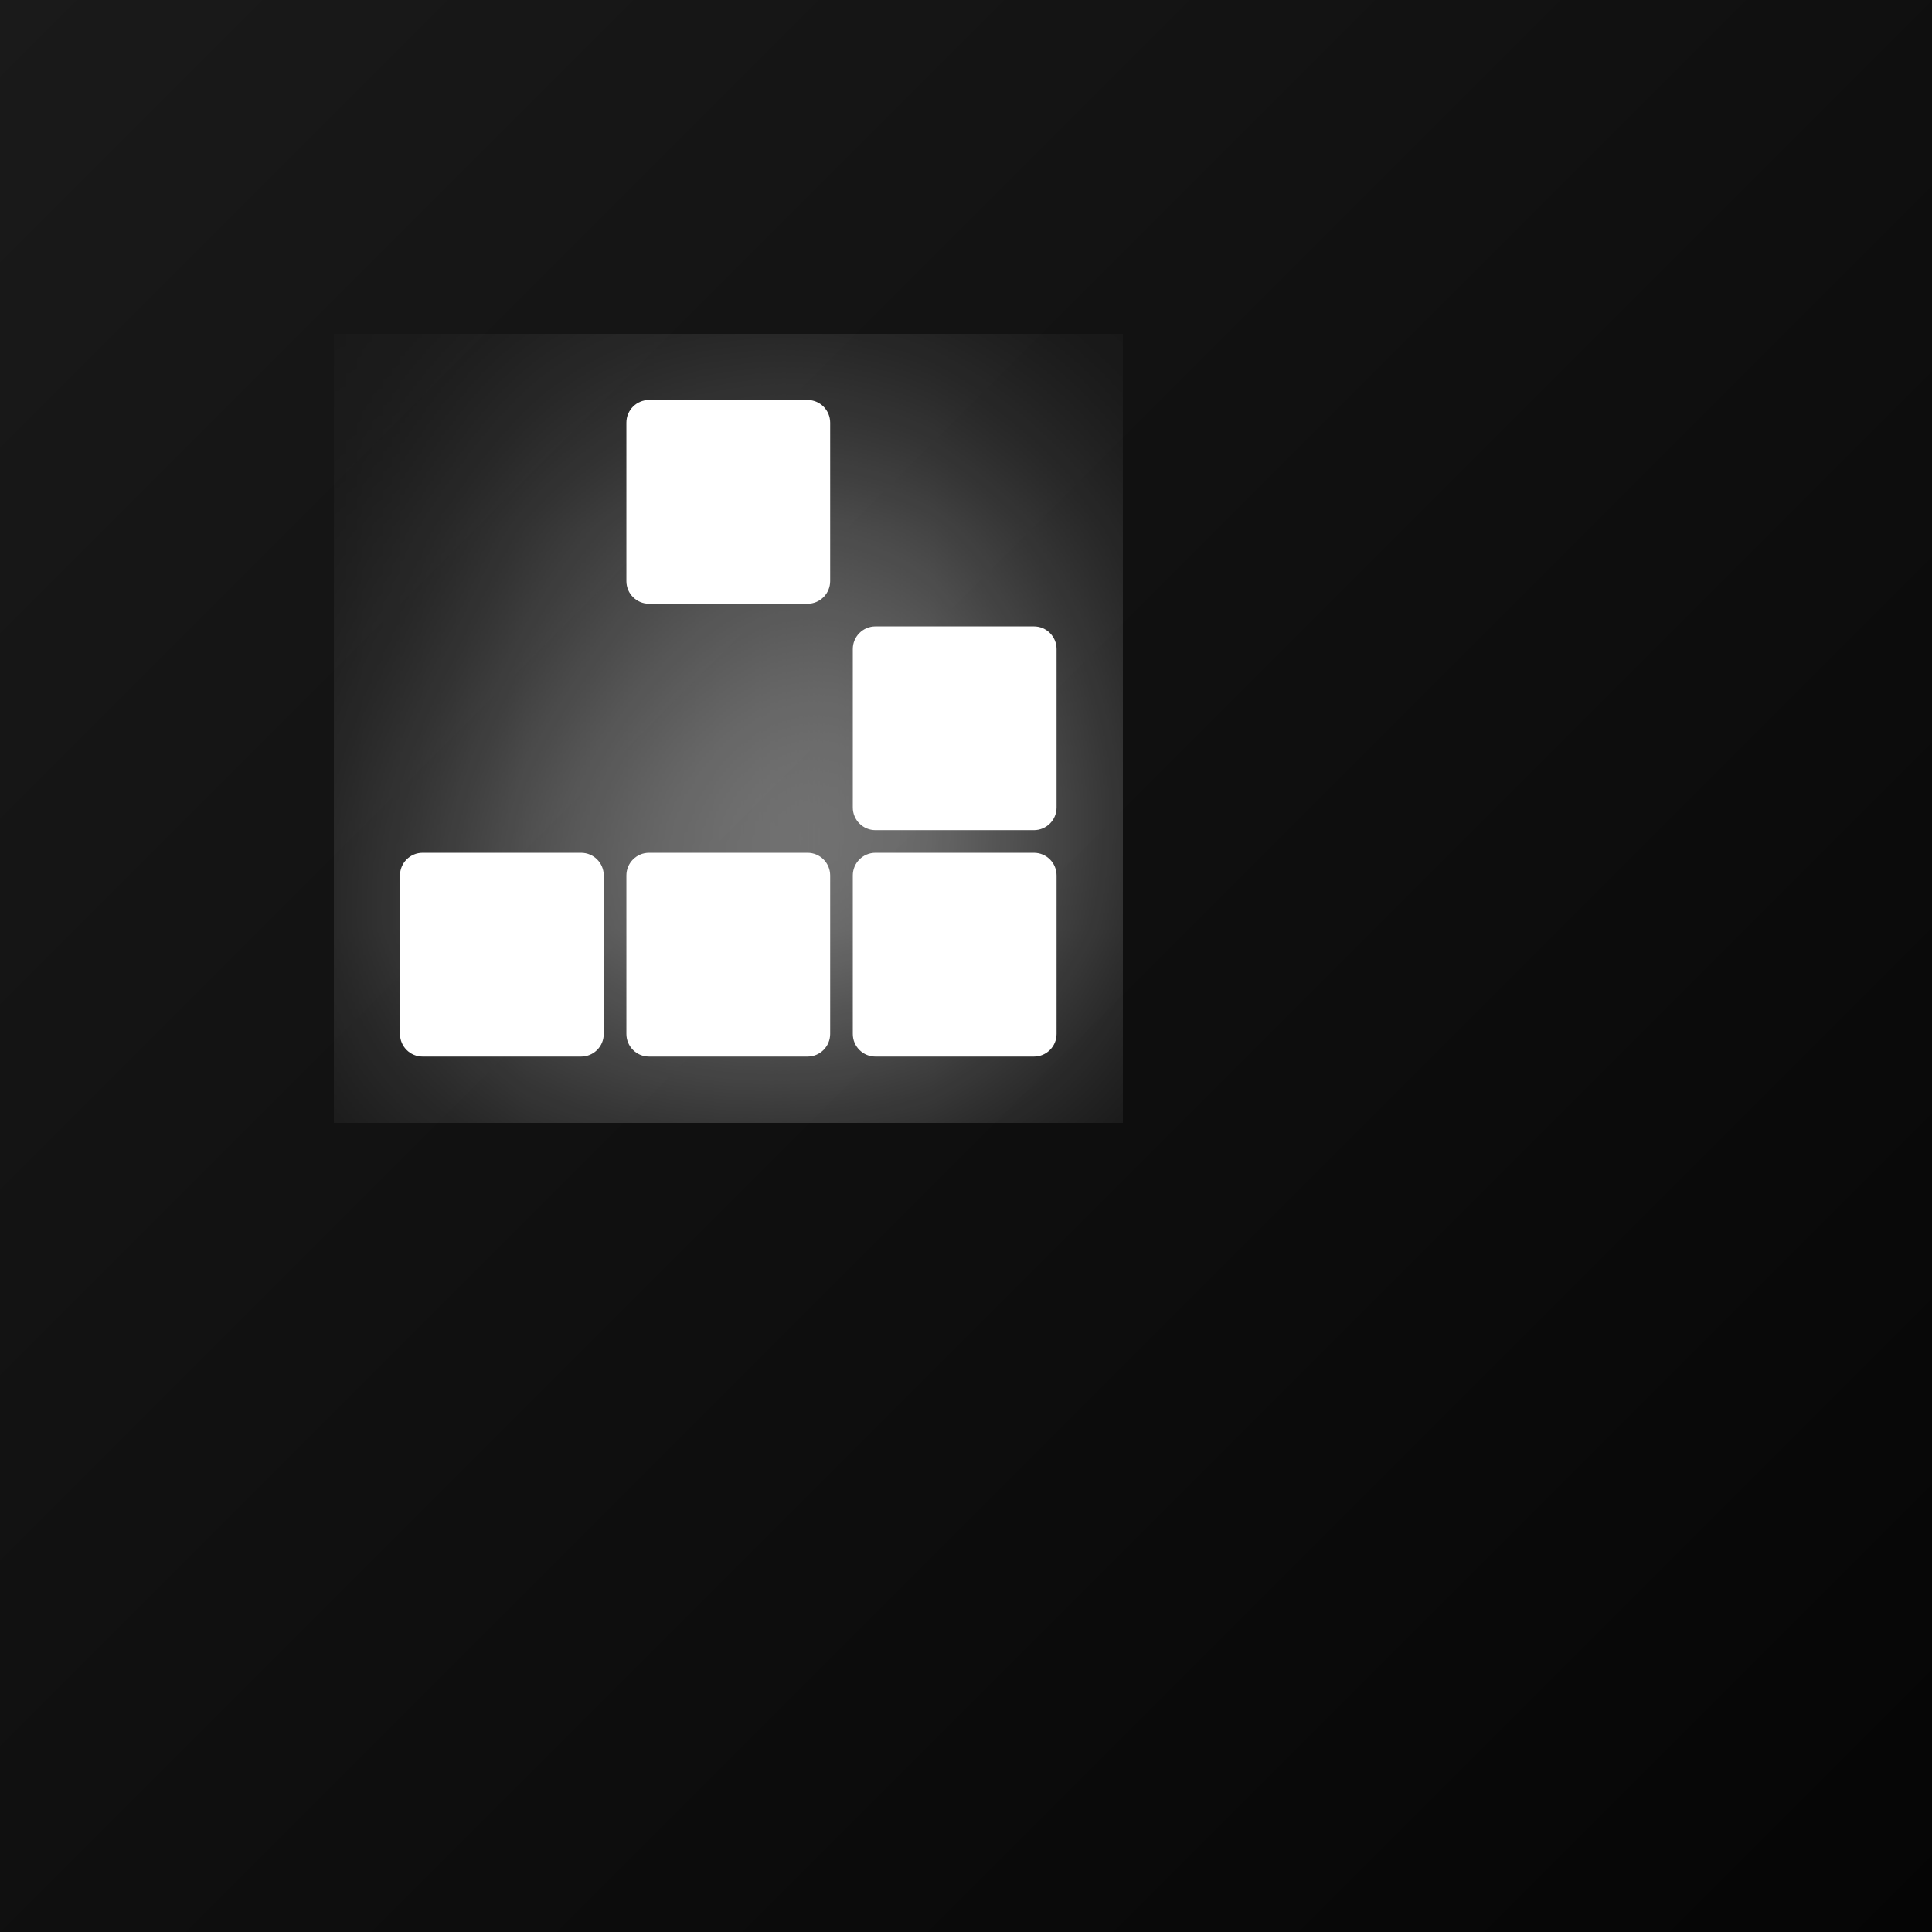
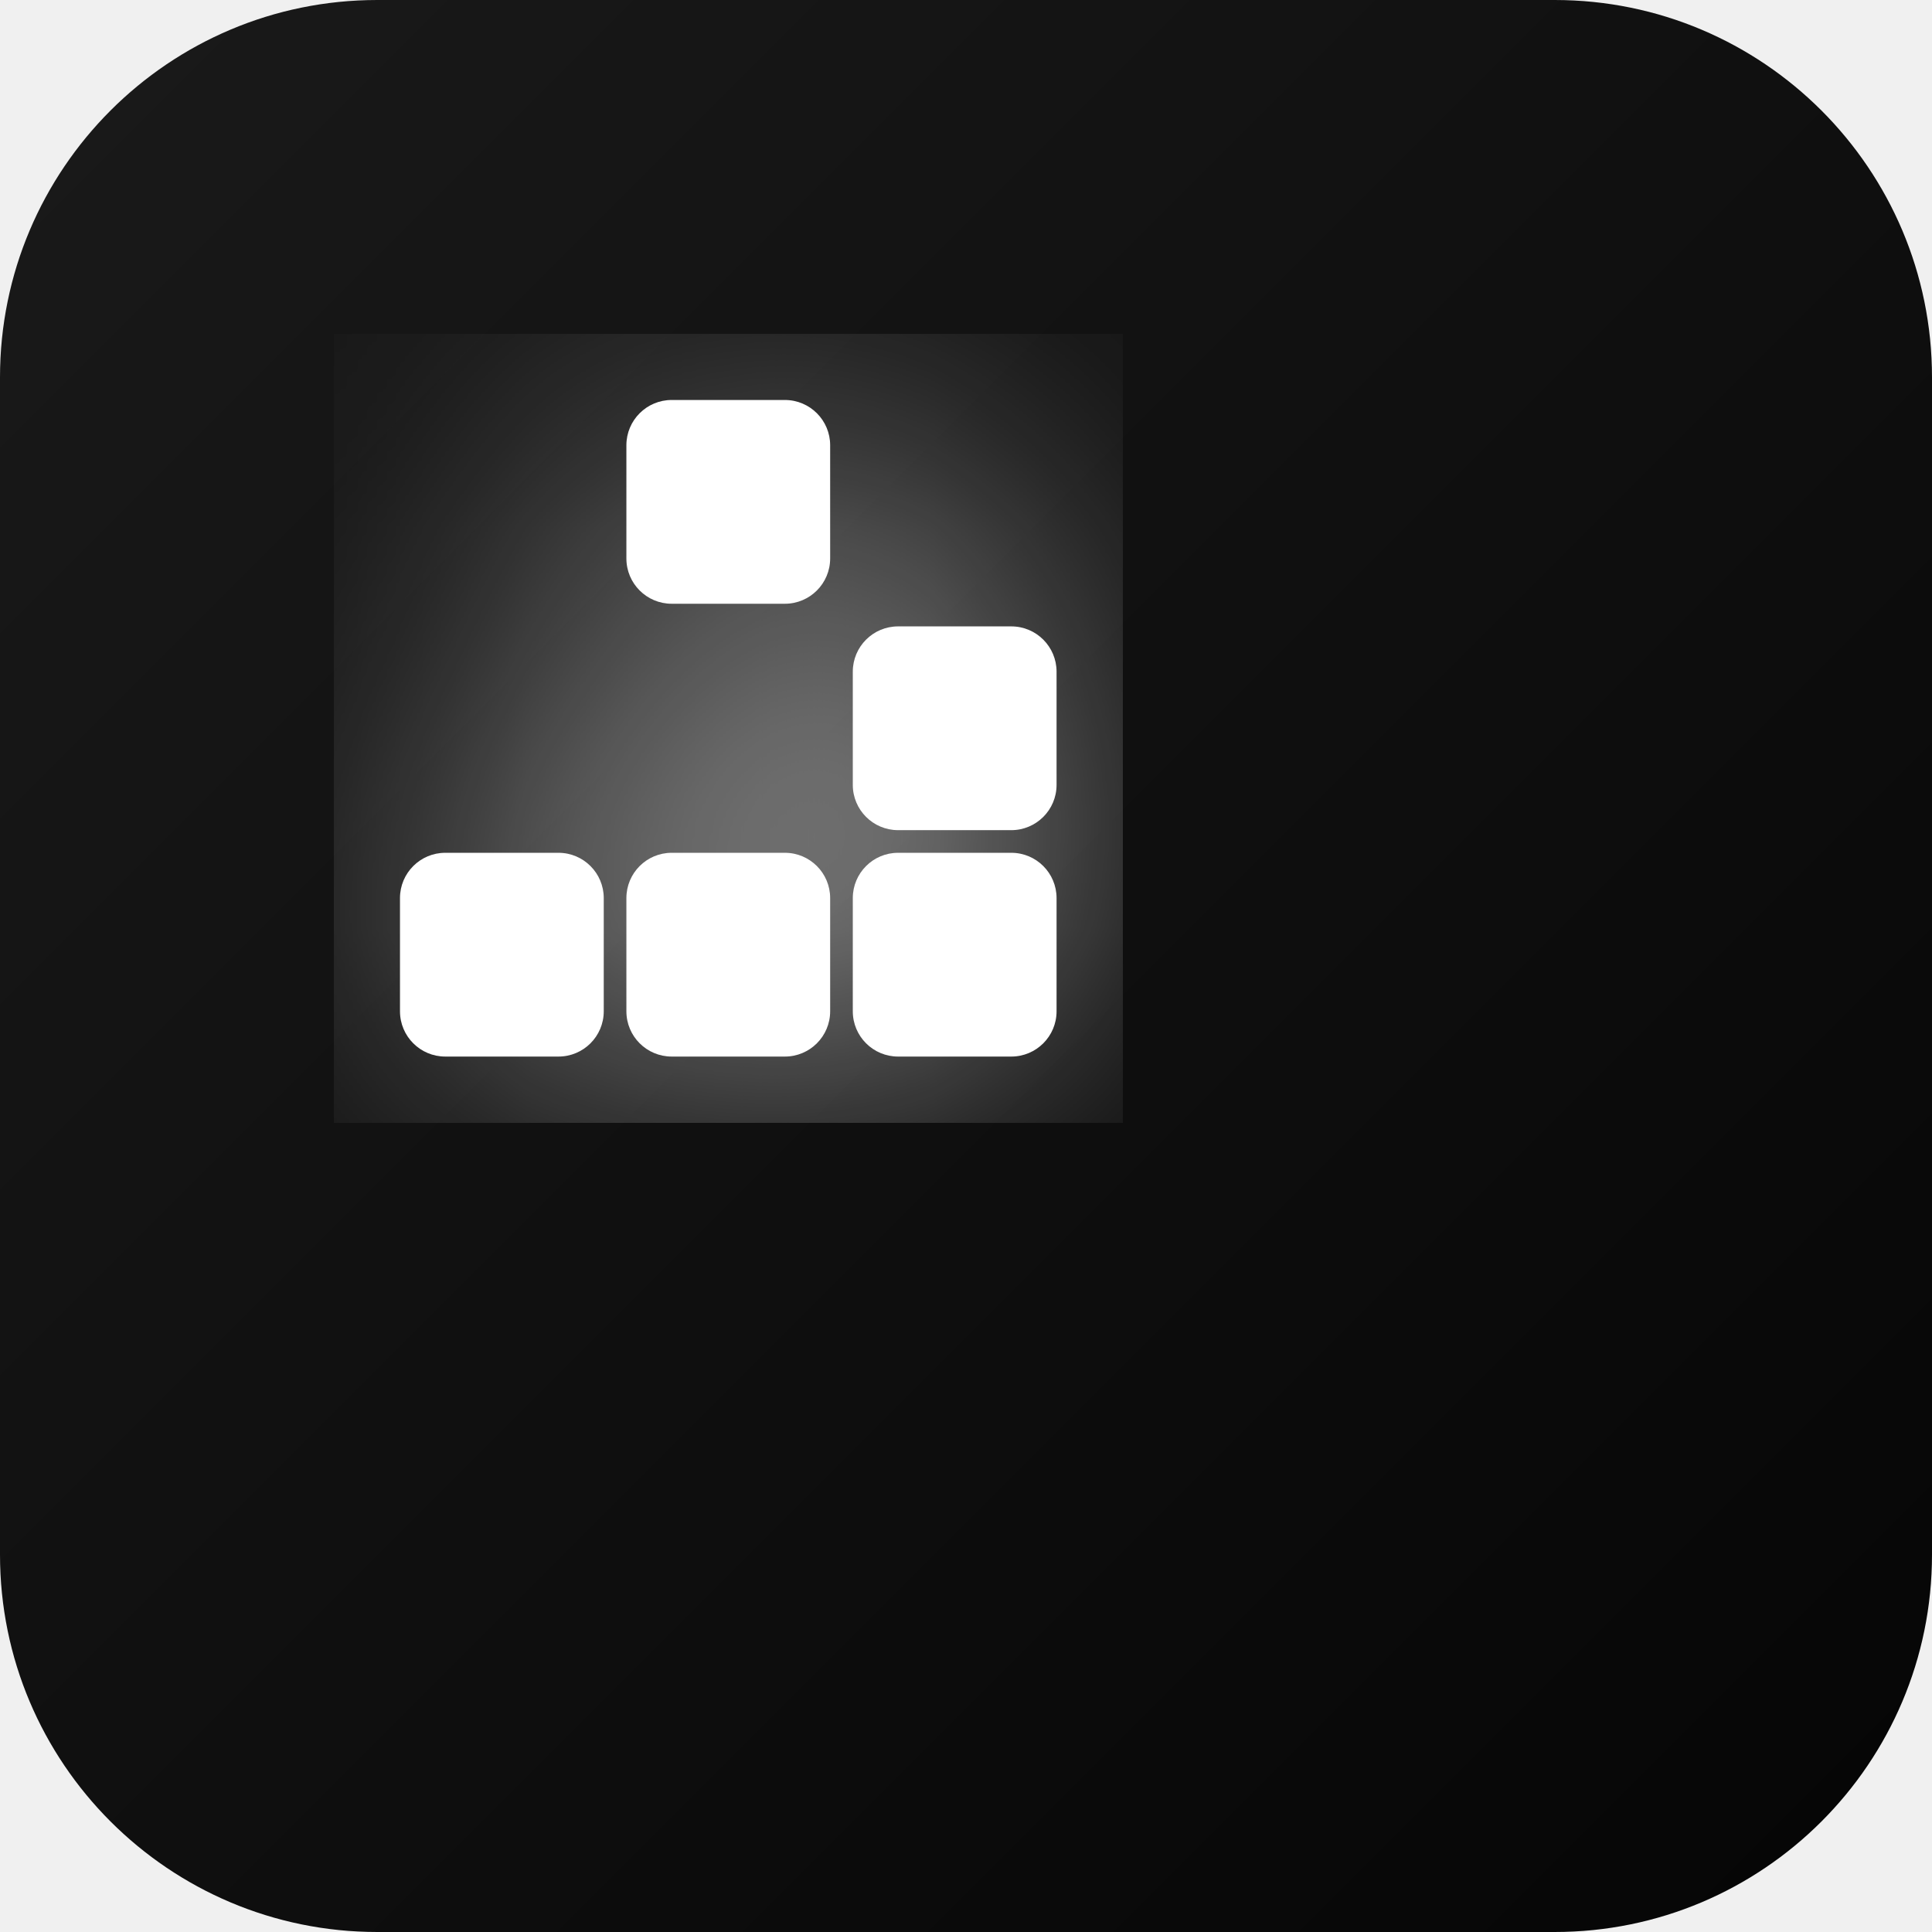
<svg xmlns="http://www.w3.org/2000/svg" viewBox="0 0 512 512">
  <defs>
    <linearGradient id="bg" x1="0%" y1="0%" x2="100%" y2="100%">
      <stop offset="0%" style="stop-color:#1a1a1a;stop-opacity:1" />
      <stop offset="100%" style="stop-color:#050505;stop-opacity:1" />
    </linearGradient>
    <filter id="glow">
      <feGaussianBlur stdDeviation="2.5" result="coloredBlur" />
      <feMerge>
        <feMergeNode in="coloredBlur" />
        <feMergeNode in="SourceGraphic" />
      </feMerge>
    </filter>
  </defs>
-   <rect width="512" height="512" fill="url(#bg)" />
+   <rect width="512" height="512" rx="100" fill="url(#bg)" />
  <g transform="translate(106, 106) scale(60)" fill="#ffffff" filter="url(#glow)">
-     <rect x="1" y="0" width="0.9" height="0.9" rx="0.1" />
-     <rect x="2" y="1" width="0.9" height="0.9" rx="0.1" />
-     <rect x="0" y="2" width="0.9" height="0.9" rx="0.1" />
-     <rect x="1" y="2" width="0.9" height="0.9" rx="0.1" />
-     <rect x="2" y="2" width="0.9" height="0.9" rx="0.1" />
+     <rect x="1" y="0" width="0.9" height="0.9" rx="0.2" />
+     <rect x="2" y="1" width="0.9" height="0.9" rx="0.2" />
+     <rect x="0" y="2" width="0.9" height="0.9" rx="0.2" />
+     <rect x="1" y="2" width="0.9" height="0.9" rx="0.2" />
+     <rect x="2" y="2" width="0.9" height="0.9" rx="0.2" />
  </g>
</svg>
